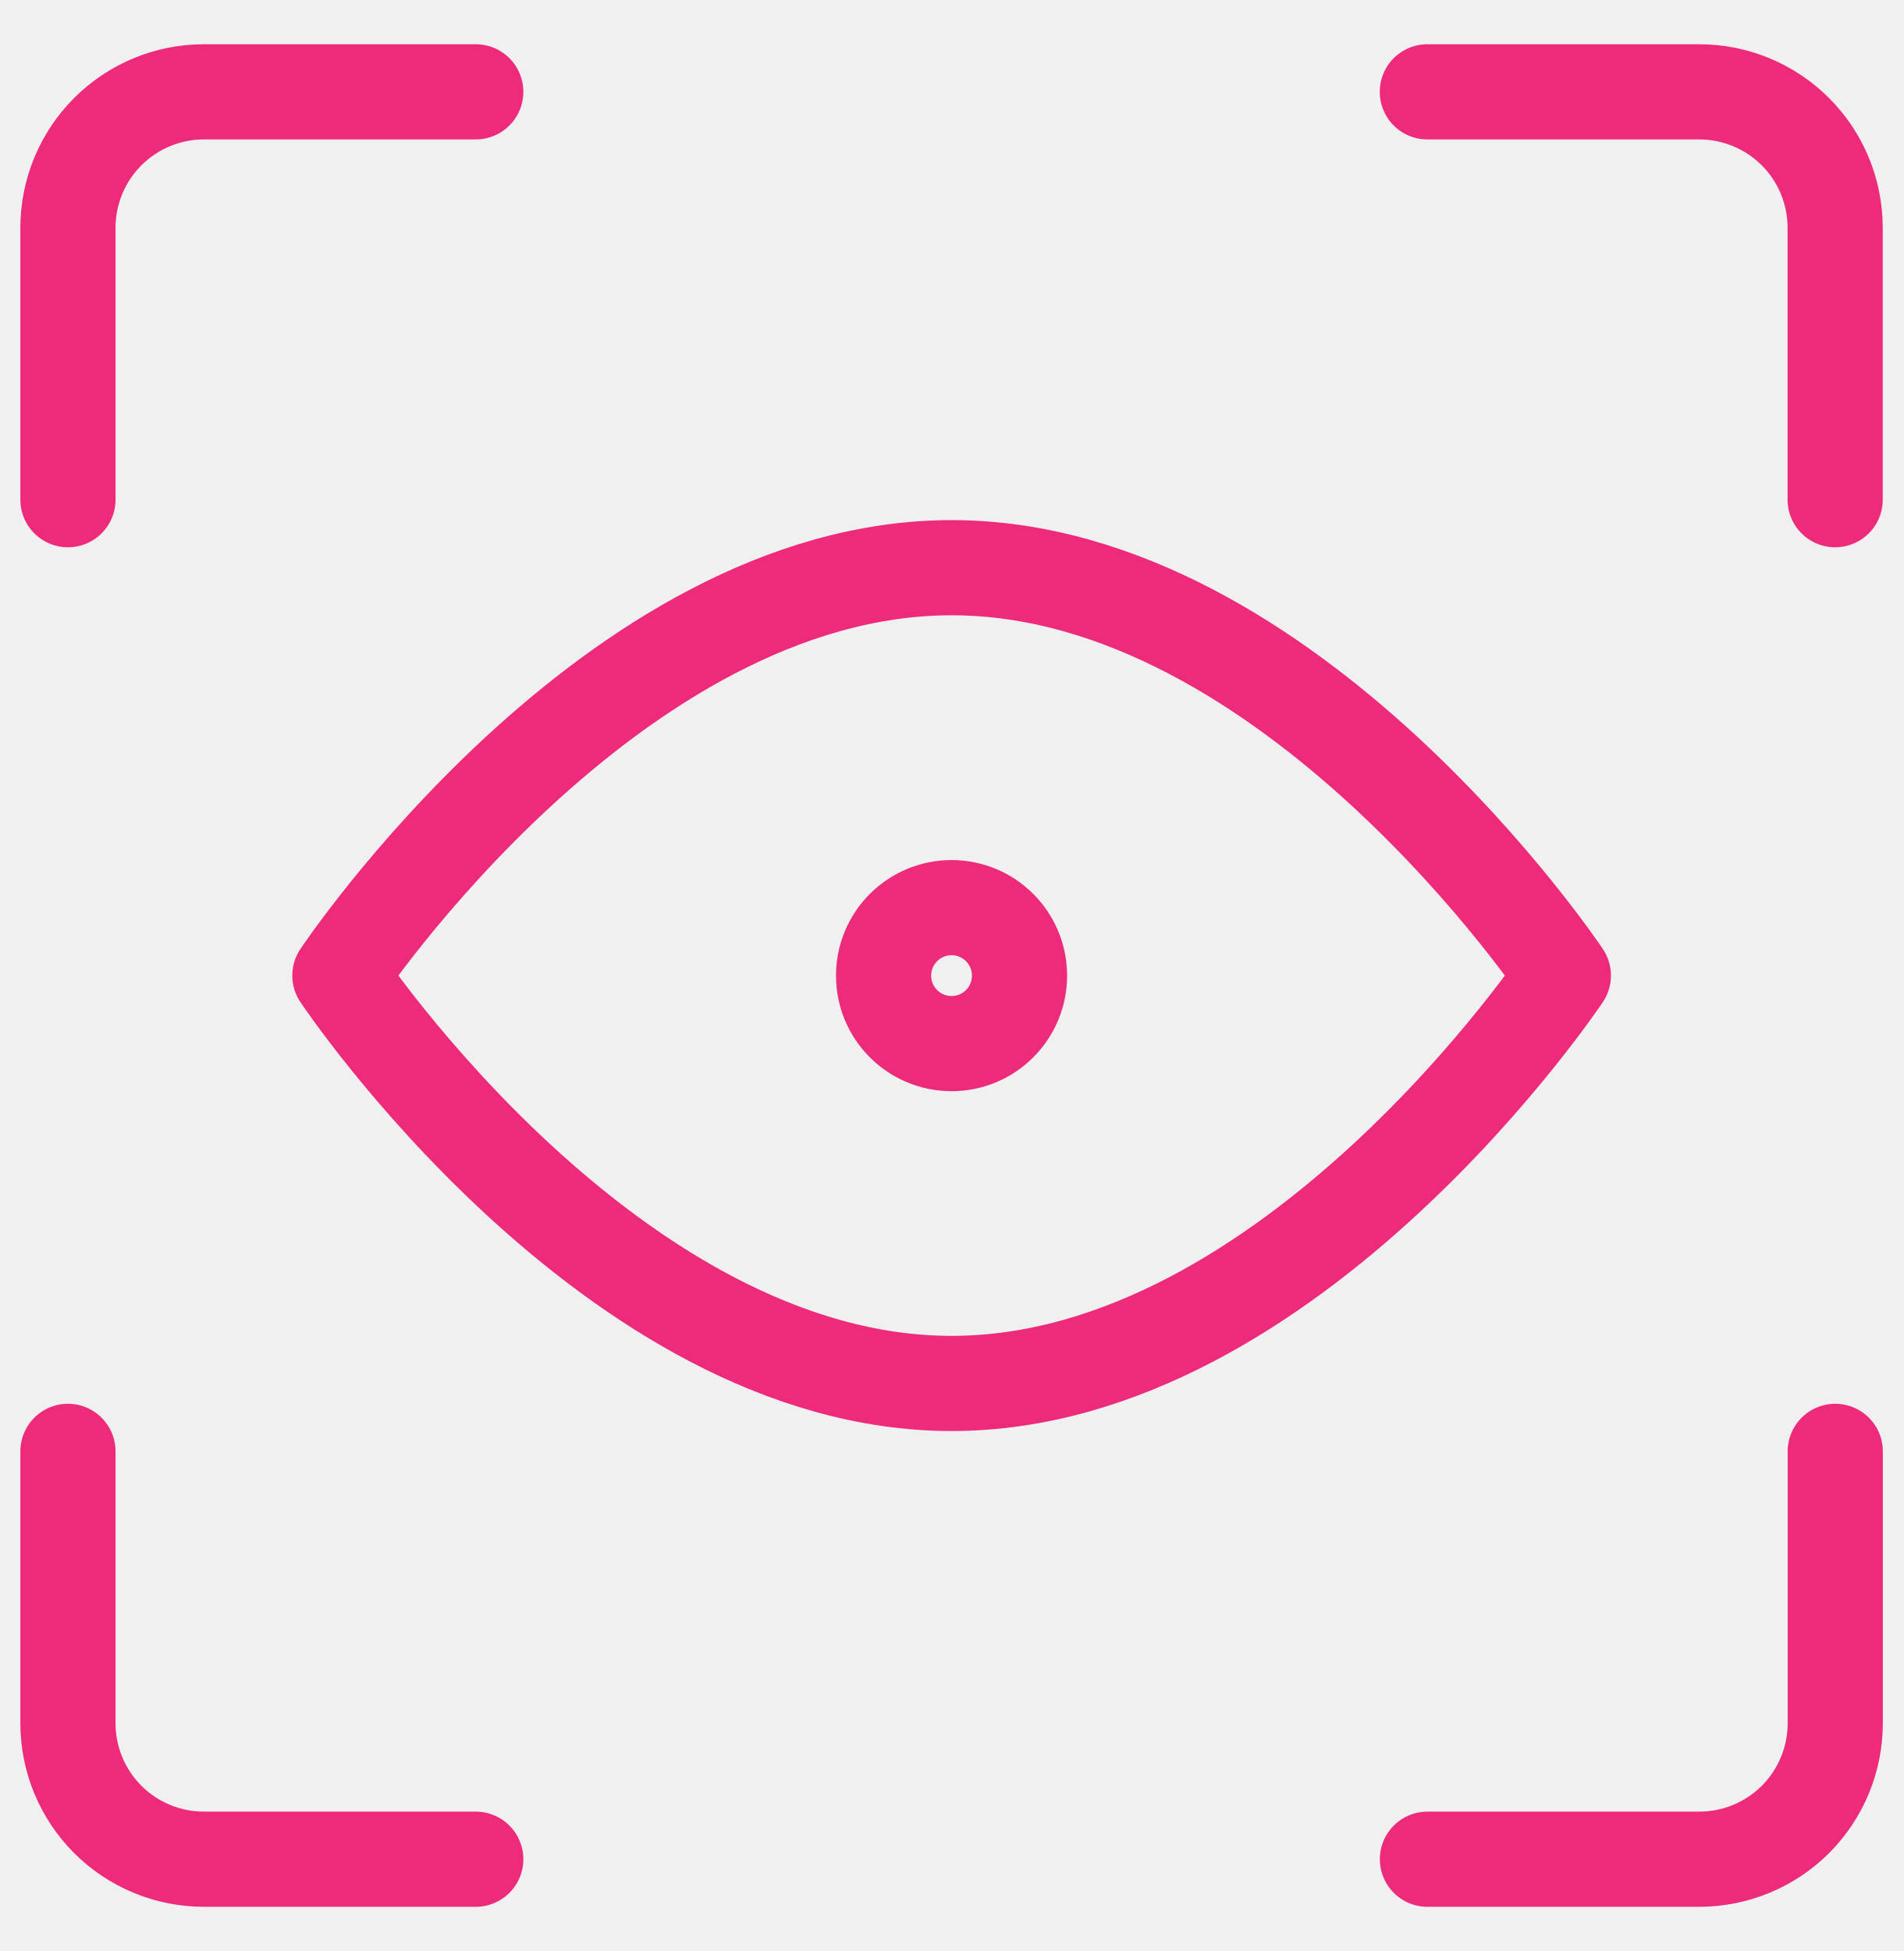
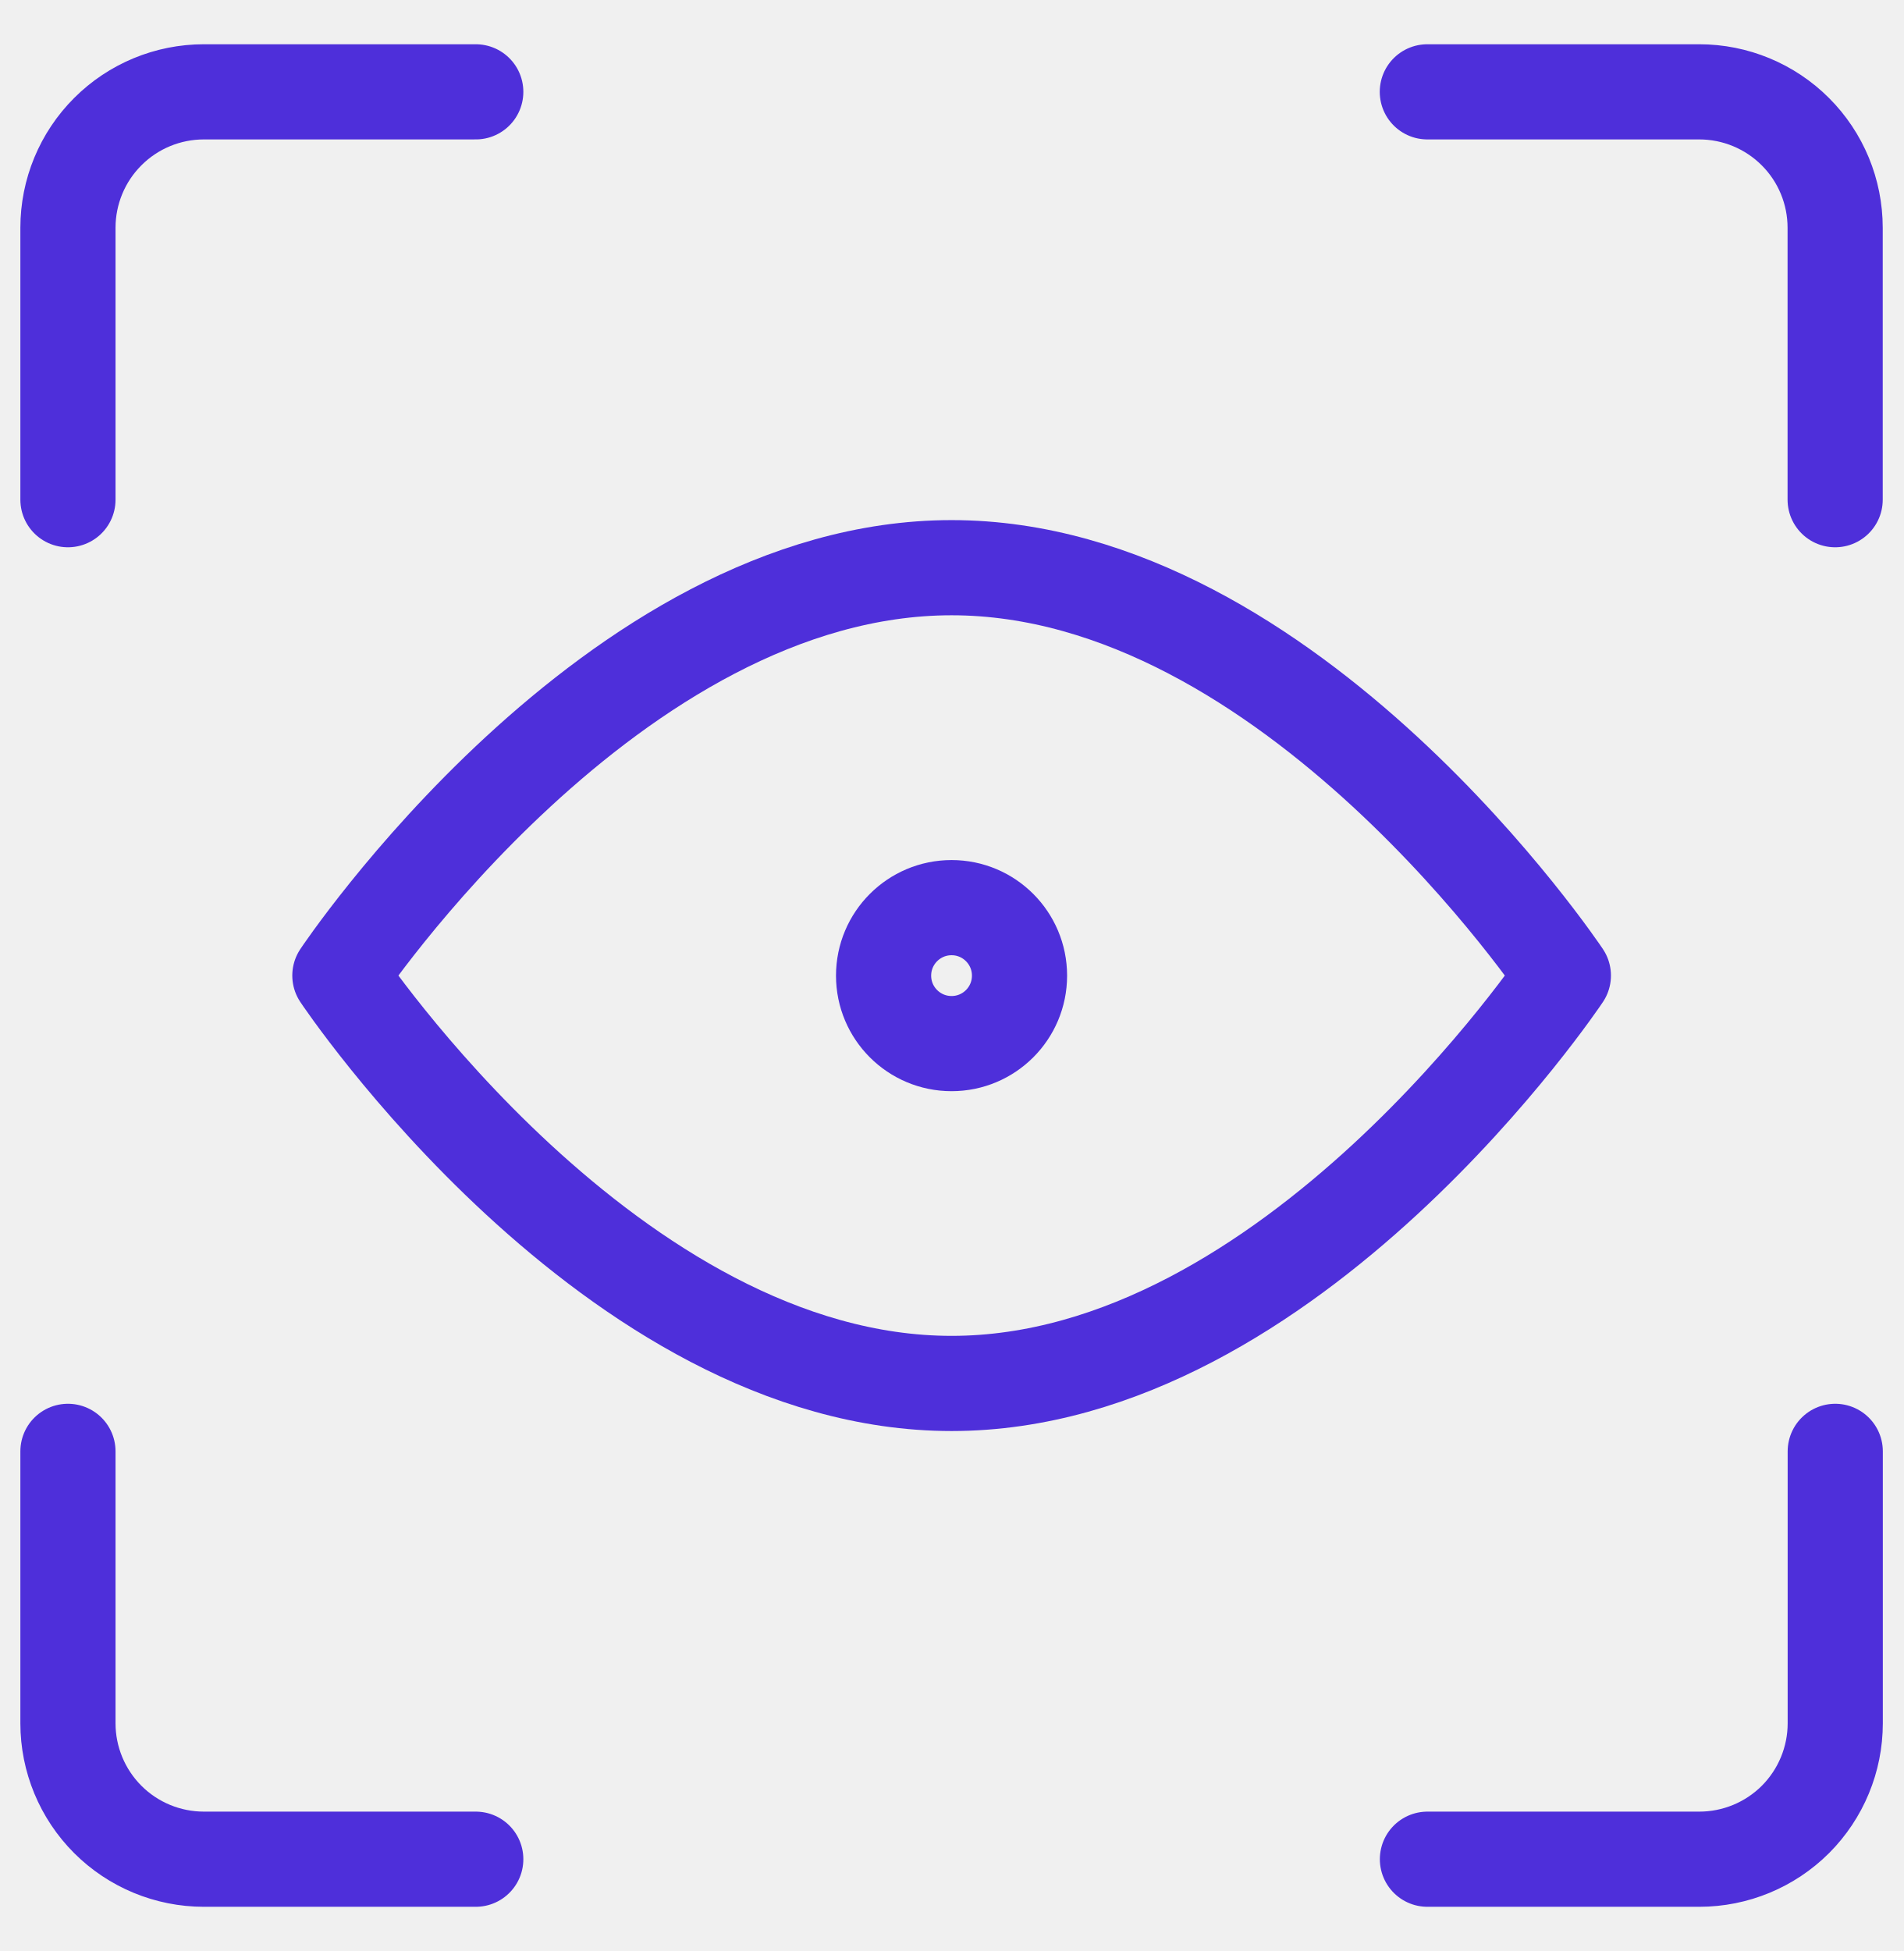
<svg xmlns="http://www.w3.org/2000/svg" width="40" height="41" viewBox="0 0 40 41" fill="none">
  <g clip-path="url(#clip0_837_3089)">
-     <path d="M38.571 30.5V36.214C38.571 36.972 38.27 37.699 37.735 38.235C37.199 38.77 36.472 39.071 35.714 39.071H30" stroke="#ee2a7b" stroke-width="2" stroke-linecap="round" stroke-linejoin="round" />
-     <path d="M29.998 1.93H35.712C36.47 1.93 37.197 2.231 37.733 2.767C38.269 3.302 38.569 4.029 38.569 4.787V10.501" stroke="#ee2a7b" stroke-width="2" stroke-linecap="round" stroke-linejoin="round" />
-     <path d="M1.428 10.501V4.787C1.428 4.029 1.729 3.302 2.265 2.767C2.8 2.231 3.527 1.93 4.285 1.93H9.999" stroke="#ee2a7b" stroke-width="2" stroke-linecap="round" stroke-linejoin="round" />
-     <path d="M9.999 39.071H4.285C3.527 39.071 2.8 38.77 2.265 38.235C1.729 37.699 1.428 36.972 1.428 36.214V30.5" stroke="#ee2a7b" stroke-width="2" stroke-linecap="round" stroke-linejoin="round" />
-     <path d="M32.857 20.501C32.857 20.501 27.143 29.073 20 29.073C12.857 29.073 7.143 20.501 7.143 20.501C7.143 20.501 12.857 11.93 20 11.93C27.143 11.93 32.857 20.501 32.857 20.501Z" stroke="#ee2a7b" stroke-width="2" stroke-linecap="round" stroke-linejoin="round" />
-     <path d="M19.999 21.931C20.788 21.931 21.427 21.292 21.427 20.503C21.427 19.714 20.788 19.074 19.999 19.074C19.21 19.074 18.57 19.714 18.57 20.503C18.57 21.292 19.21 21.931 19.999 21.931Z" stroke="#ee2a7b" stroke-width="2" stroke-linecap="round" stroke-linejoin="round" />
+     <path d="M38.571 30.5V36.214C38.571 36.972 38.27 37.699 37.735 38.235C37.199 38.77 36.472 39.071 35.714 39.071H30" stroke="#4e2fda" stroke-width="2" stroke-linecap="round" stroke-linejoin="round" />
+     <path d="M29.998 1.93H35.712C36.47 1.93 37.197 2.231 37.733 2.767C38.269 3.302 38.569 4.029 38.569 4.787V10.501" stroke="#4e2fda" stroke-width="2" stroke-linecap="round" stroke-linejoin="round" />
+     <path d="M1.428 10.501V4.787C1.428 4.029 1.729 3.302 2.265 2.767C2.8 2.231 3.527 1.93 4.285 1.93H9.999" stroke="#4e2fda" stroke-width="2" stroke-linecap="round" stroke-linejoin="round" />
+     <path d="M9.999 39.071H4.285C3.527 39.071 2.8 38.77 2.265 38.235C1.729 37.699 1.428 36.972 1.428 36.214V30.5" stroke="#4e2fda" stroke-width="2" stroke-linecap="round" stroke-linejoin="round" />
+     <path d="M32.857 20.501C32.857 20.501 27.143 29.073 20 29.073C12.857 29.073 7.143 20.501 7.143 20.501C7.143 20.501 12.857 11.93 20 11.93C27.143 11.93 32.857 20.501 32.857 20.501Z" stroke="#4e2fda" stroke-width="2" stroke-linecap="round" stroke-linejoin="round" />
+     <path d="M19.999 21.931C20.788 21.931 21.427 21.292 21.427 20.503C21.427 19.714 20.788 19.074 19.999 19.074C19.21 19.074 18.57 19.714 18.57 20.503C18.57 21.292 19.21 21.931 19.999 21.931Z" stroke="#4e2fda" stroke-width="2" stroke-linecap="round" stroke-linejoin="round" />
  </g>
  <defs>
    <clipPath id="clip0_837_3089">
      <rect width="40" height="40" fill="white" transform="translate(0 0.5)" />
    </clipPath>
  </defs>
</svg>
